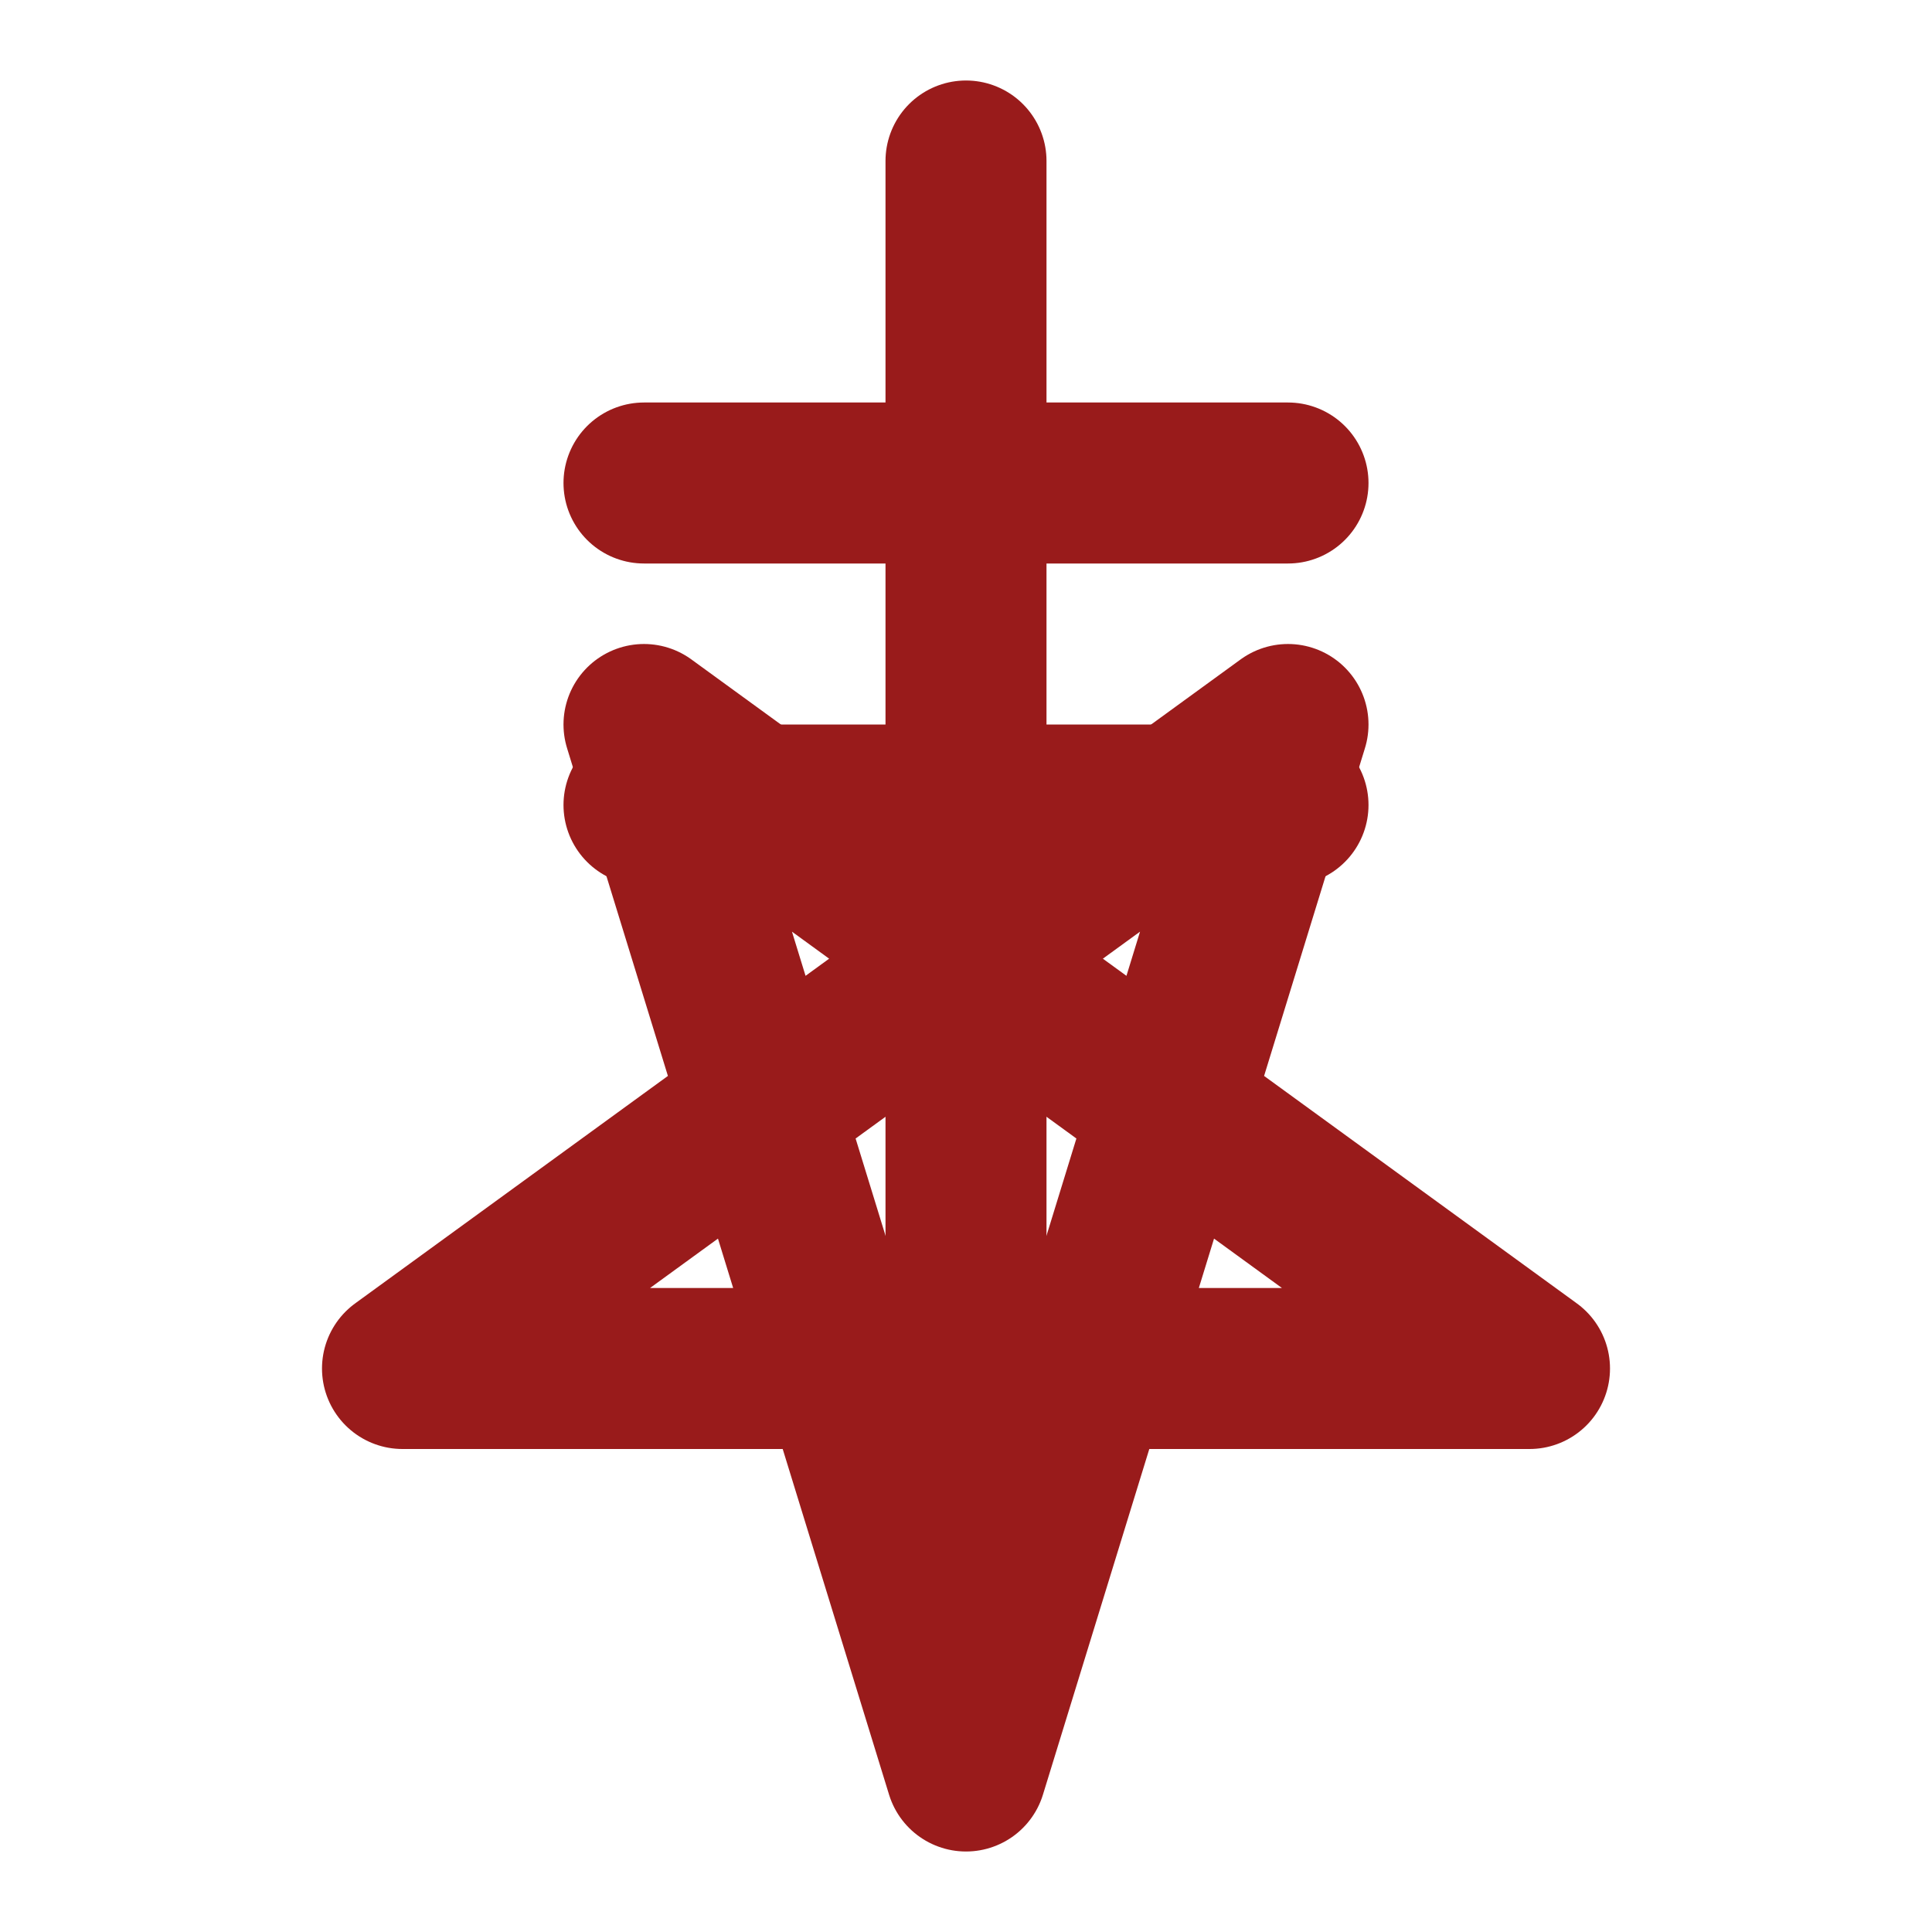
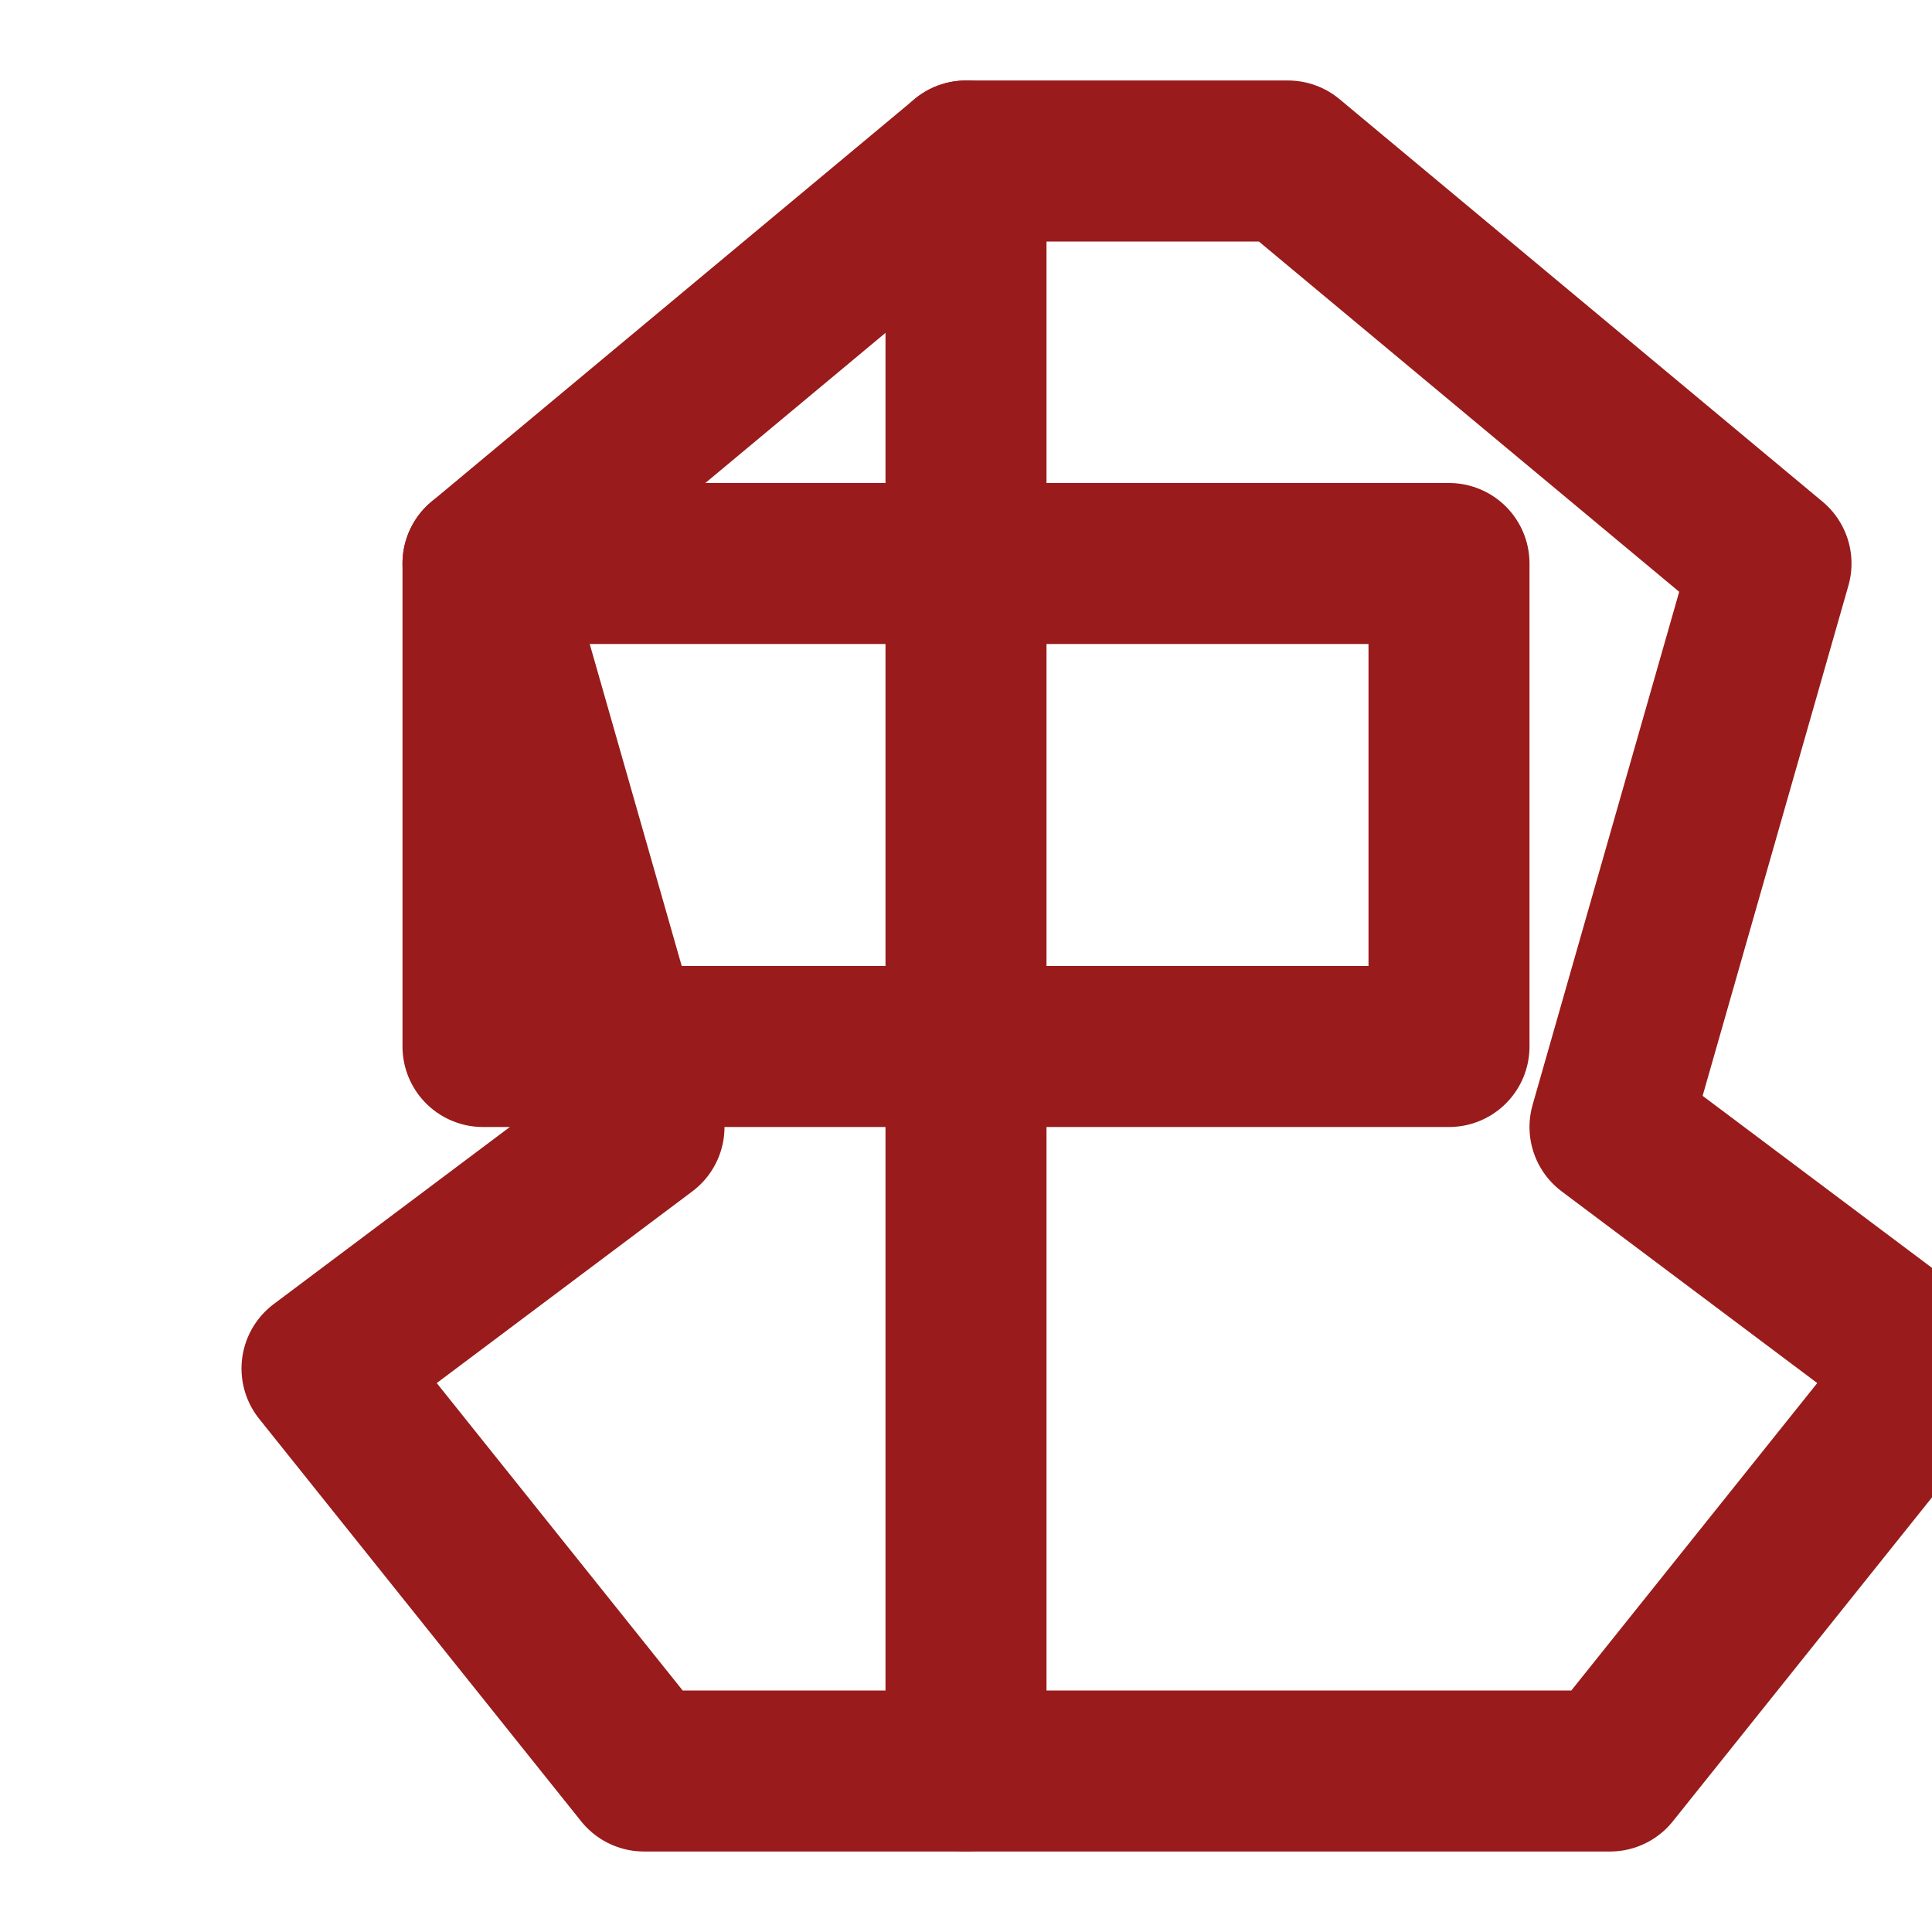
<svg xmlns="http://www.w3.org/2000/svg" viewBox="0 0 24 24" fill="none" stroke="#991b1b" stroke-width="2" stroke-linecap="round" stroke-linejoin="round">
-   <path d="M12 2v16M8 6h8M8 10h8" />
-   <path d="M12 22L16 9L5 17L19 17L8 9Z" />
+   <path d="M12 2v20M6 7h12v6H6z" />
+   <path d="M12 2l-6 5 2 7-4 3 4 5h12l4-5-4-3 2-7-6-5z" />
</svg>
